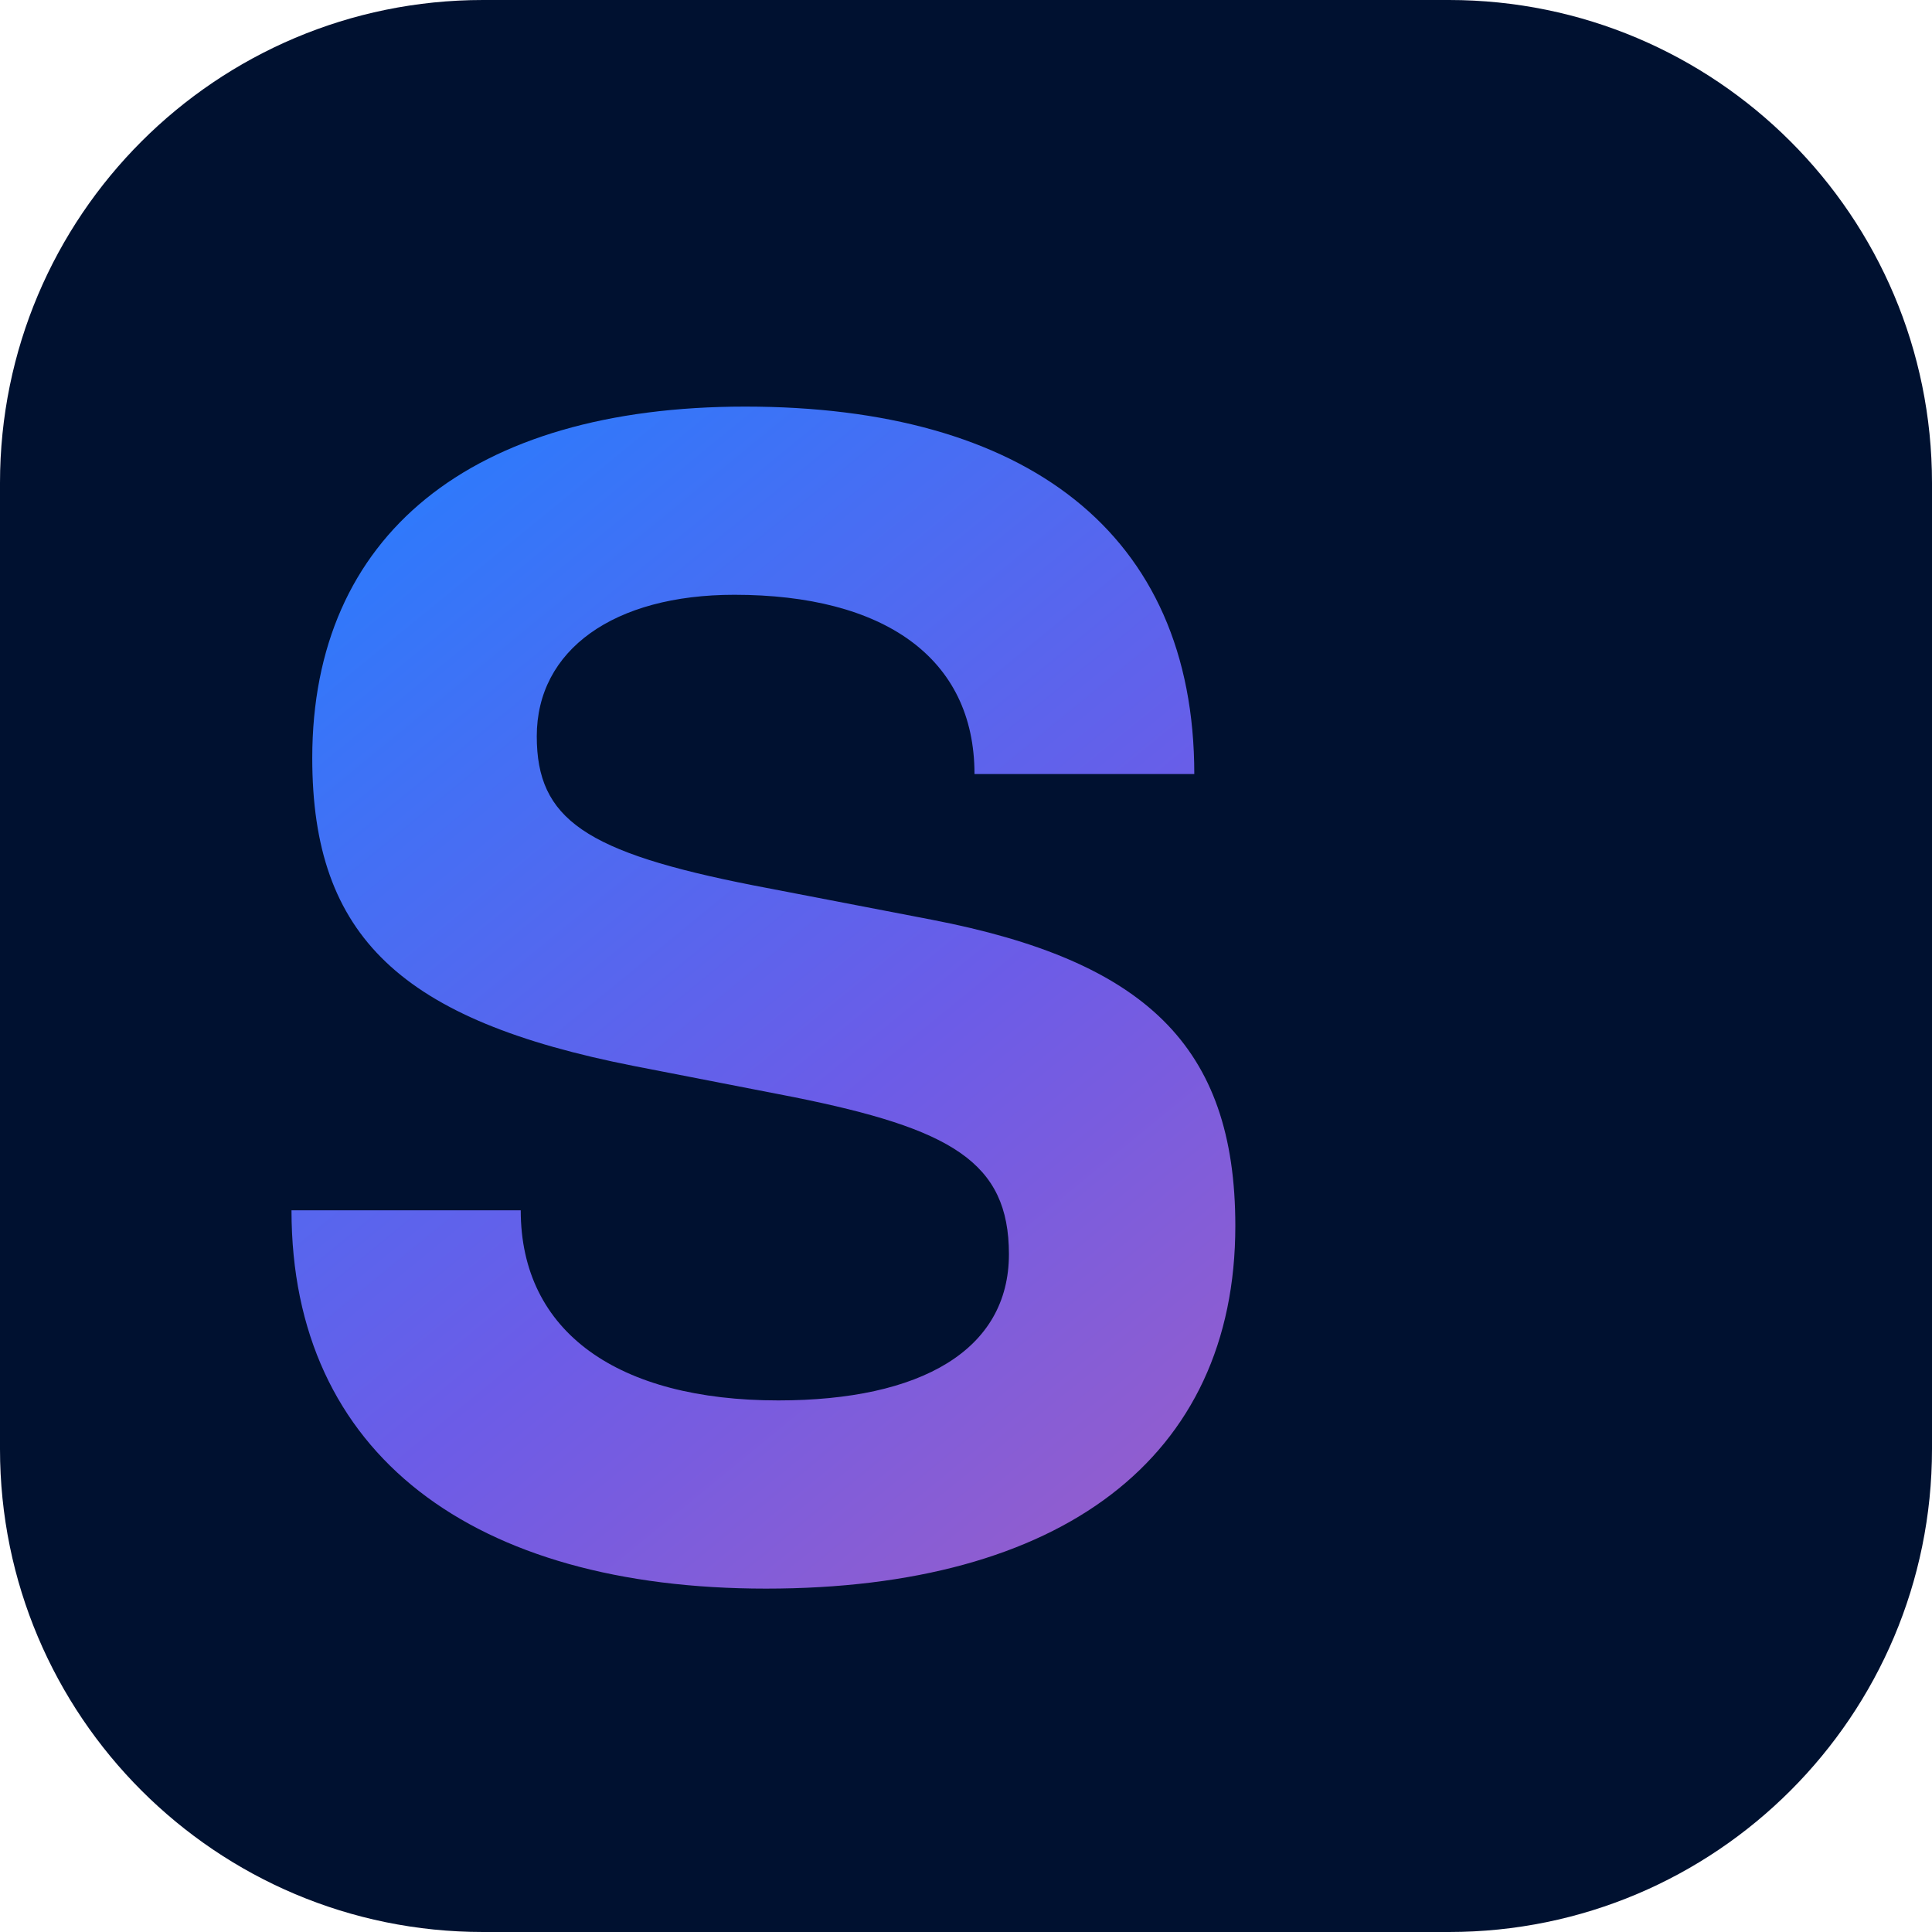
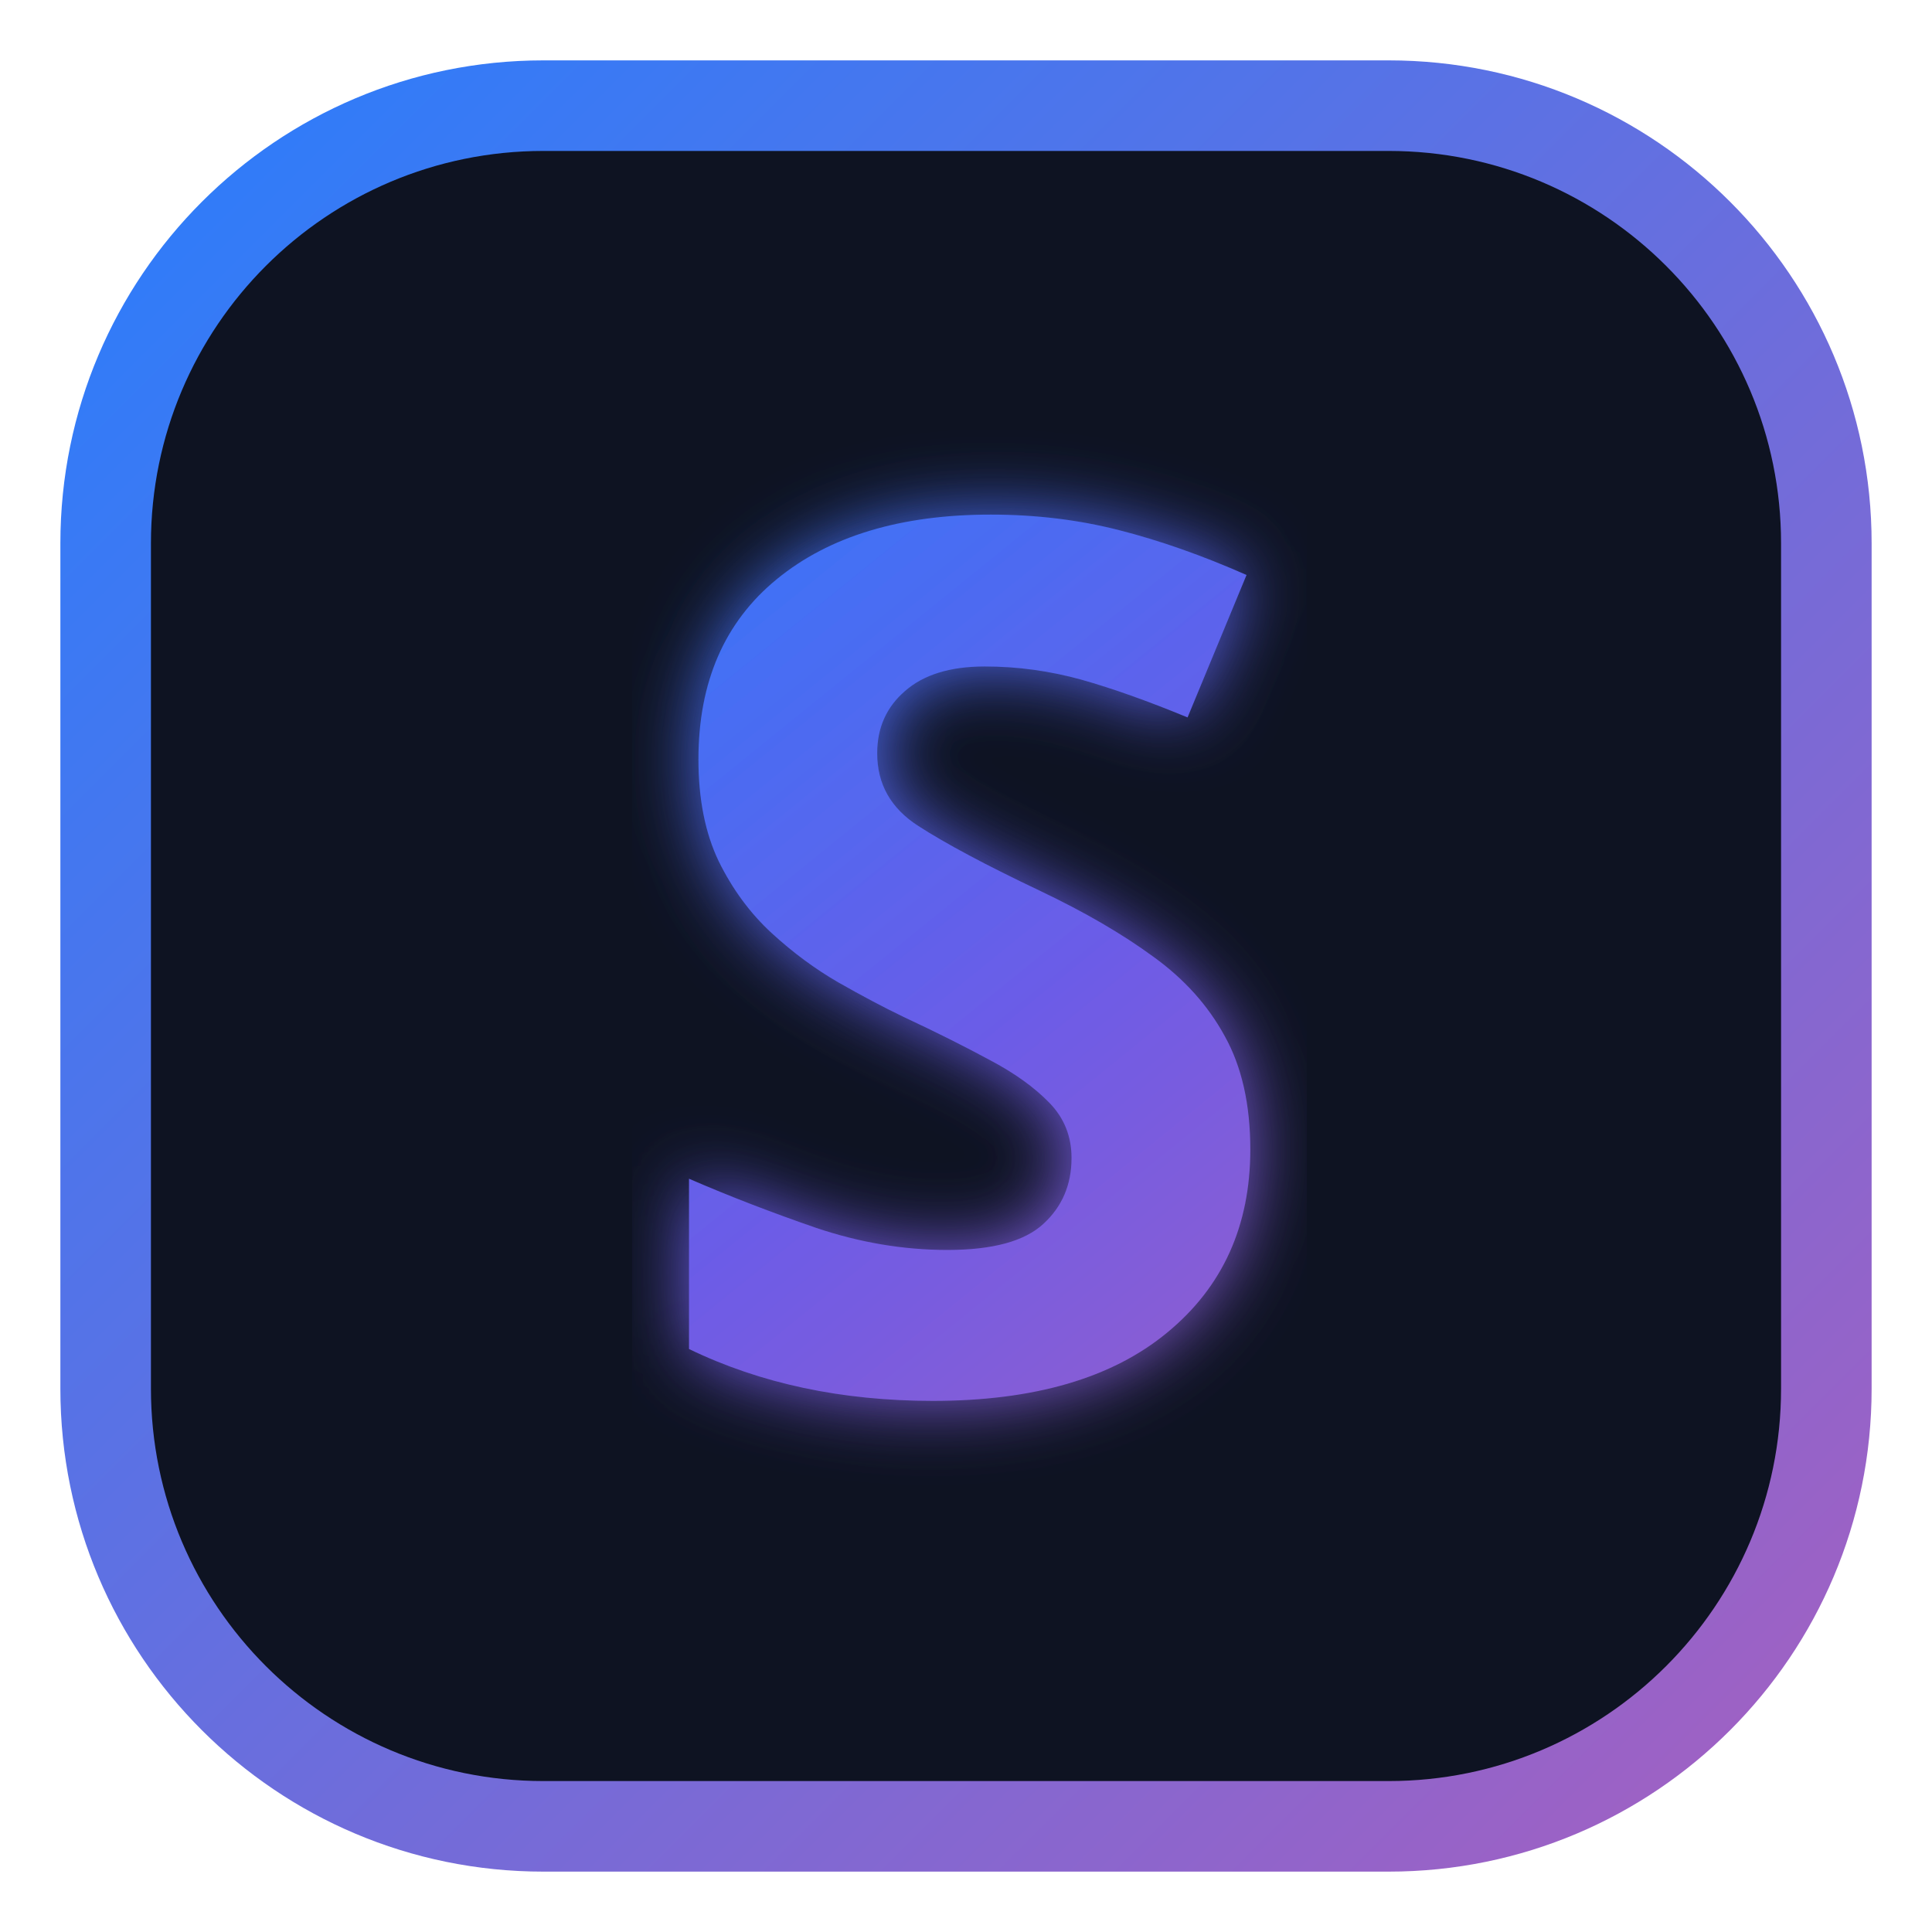
<svg xmlns="http://www.w3.org/2000/svg" width="64" height="64" viewBox="0 0 64 64" fill="none">
-   <rect width="64" height="64" rx="16" fill="#001130" />
  <defs>
-     <linearGradient id="sg" x1="14" y1="10" x2="50" y2="54" gradientUnits="userSpaceOnUse">
+     <linearGradient id="borderGrad" x1="0" y1="0" x2="64" y2="64" gradientUnits="userSpaceOnUse">
+       <stop offset="0%" stop-color="#237FFF" />
+       <stop offset="100%" stop-color="#AB5EBE" />
+     </linearGradient>
+     <linearGradient id="textGrad" x1="16" y1="12" x2="50" y2="54" gradientUnits="userSpaceOnUse">
      <stop offset="0%" stop-color="#237FFF" />
      <stop offset="52%" stop-color="#6C5CE7" />
      <stop offset="100%" stop-color="#AB5EBE" />
    </linearGradient>
+     <filter id="glow">
+       <feGaussianBlur stdDeviation="1.2" result="blur" />
+       <feMerge>
+         <feMergeNode in="blur" />
+         <feMergeNode in="SourceGraphic" />
+       </feMerge>
+     </filter>
  </defs>
-   <text x="8" y="52" font-family="Arial Black, Helvetica Neue, sans-serif" font-weight="900" font-size="52" fill="url(#sg)">S</text>
+   <rect x="2" y="2" width="60" height="60" rx="16" fill="url(#borderGrad)" />
+   <rect x="5" y="5" width="54" height="54" rx="13" fill="#0E1322" />
+   <text x="32" y="46" text-anchor="middle" font-family="Manrope, Arial Black, sans-serif" font-weight="900" font-size="40" fill="url(#textGrad)" filter="url(#glow)">S</text>
</svg>
